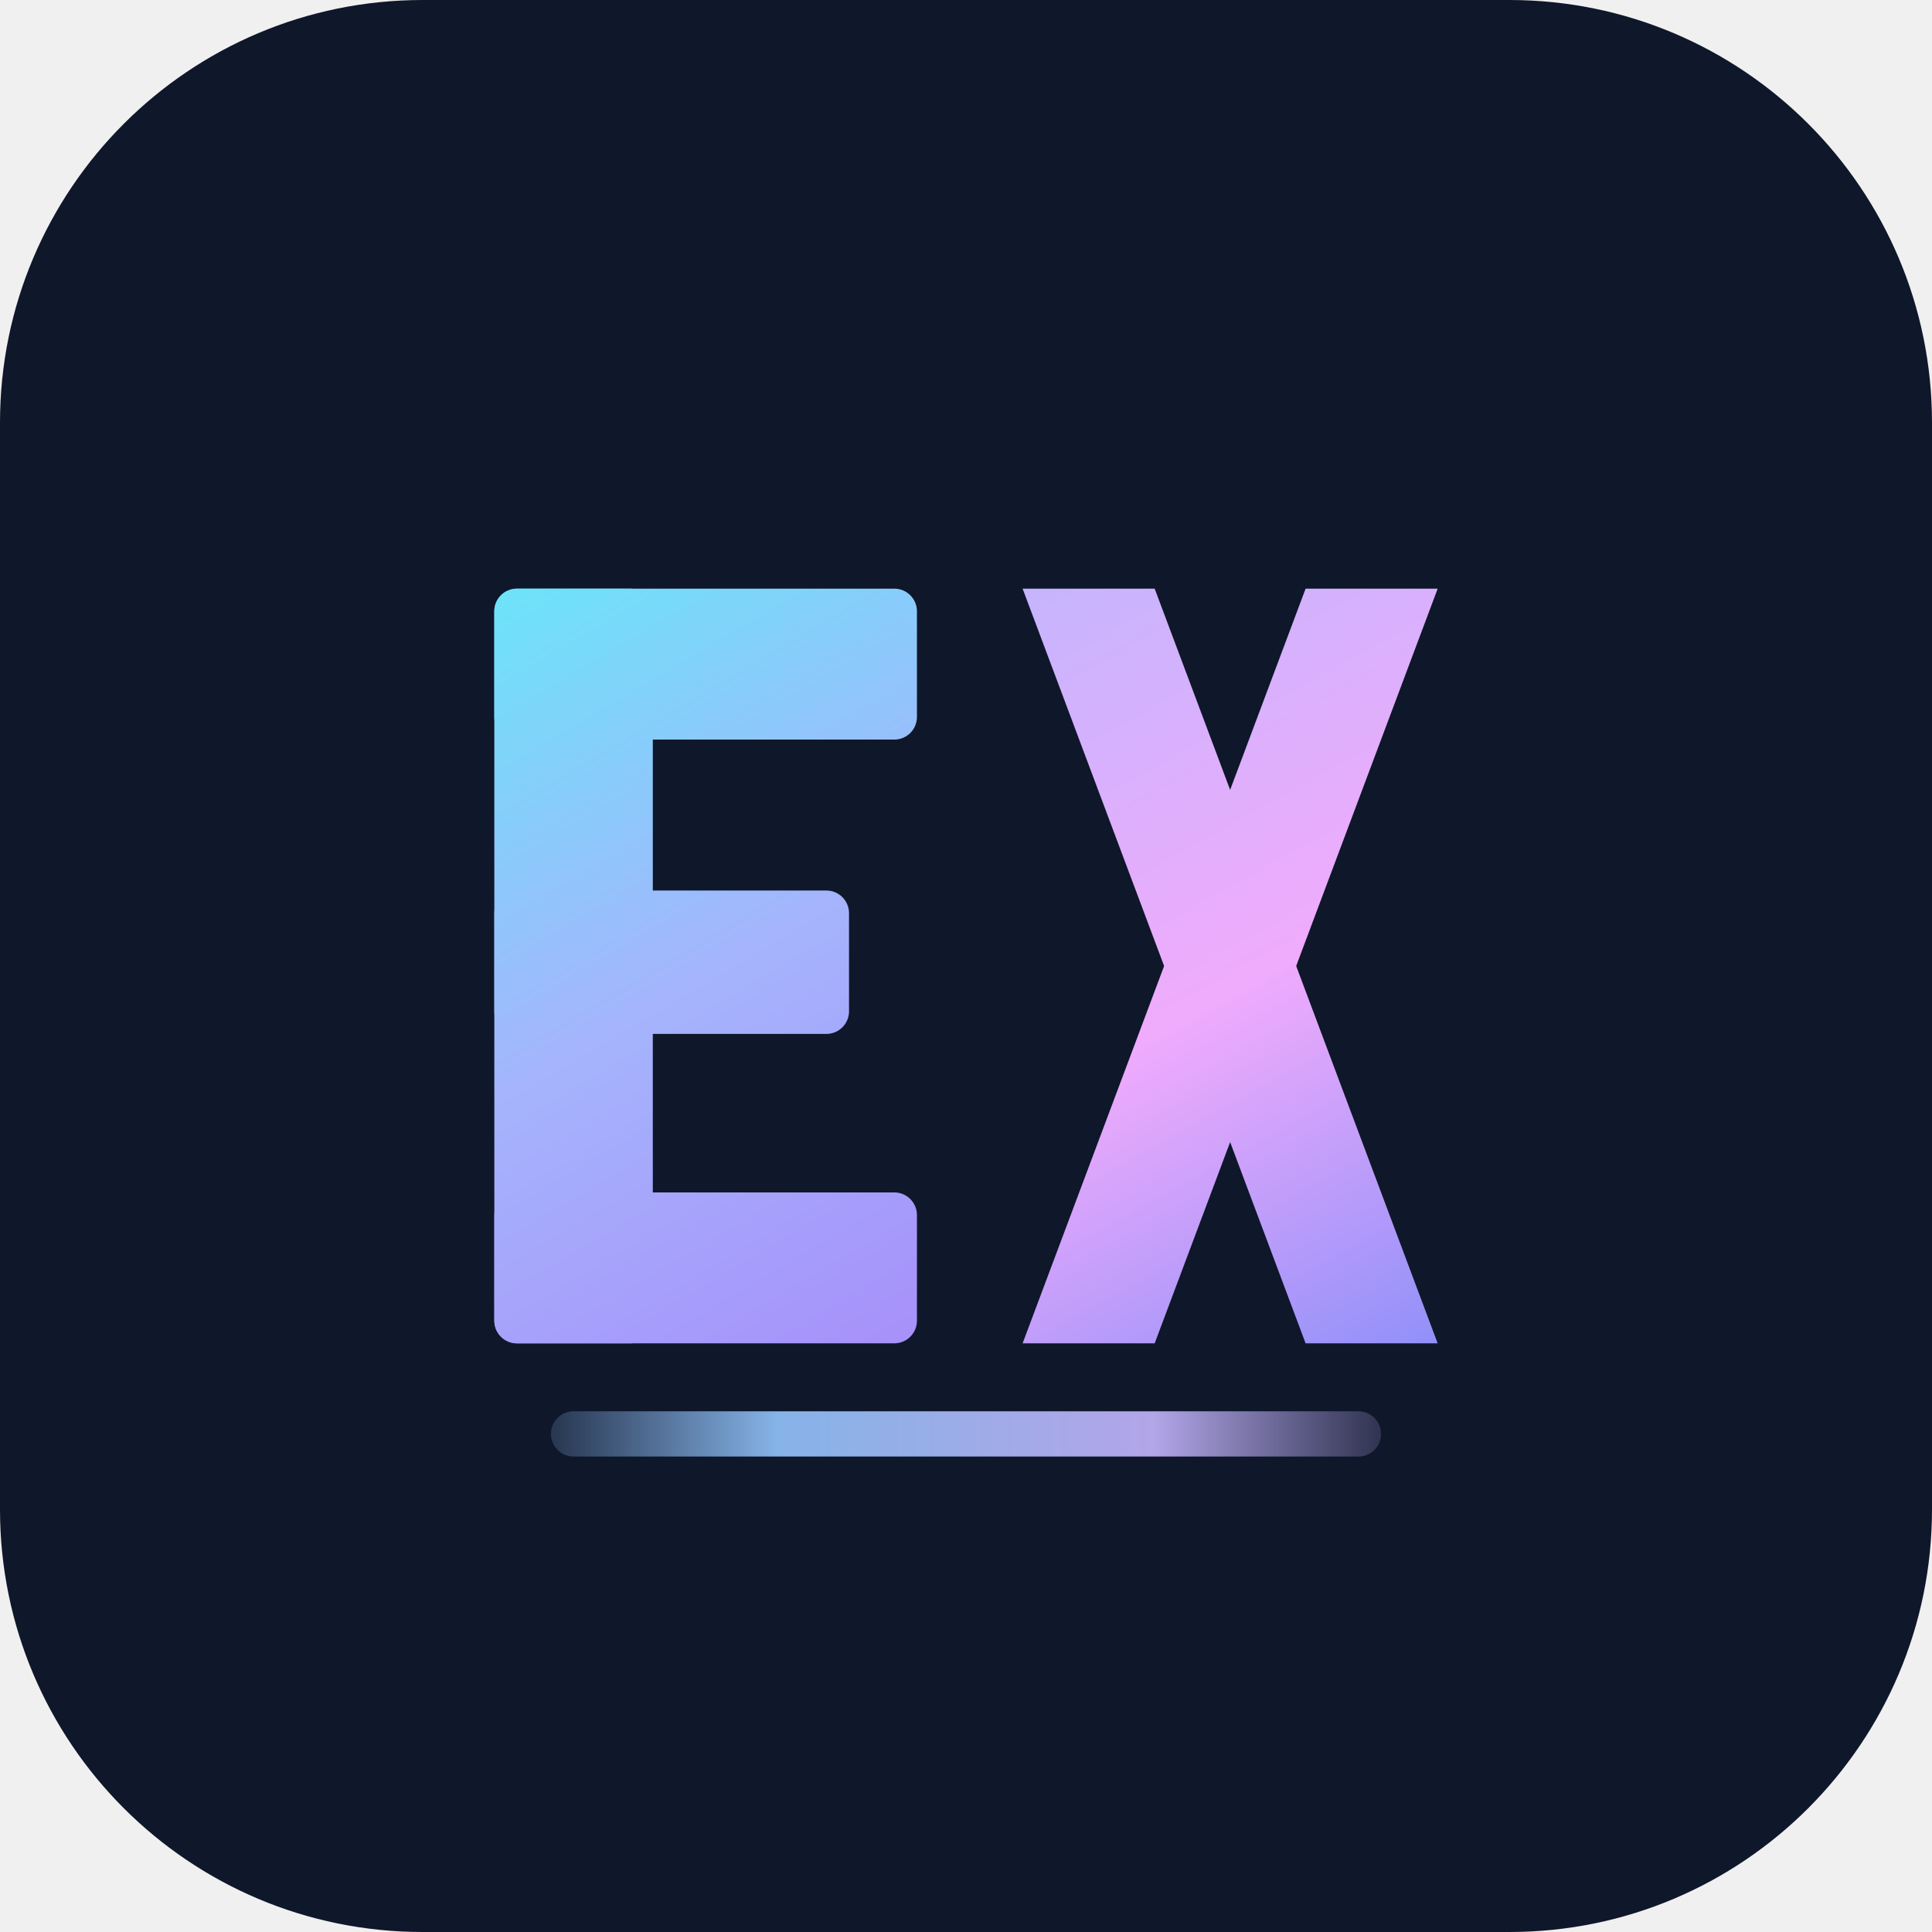
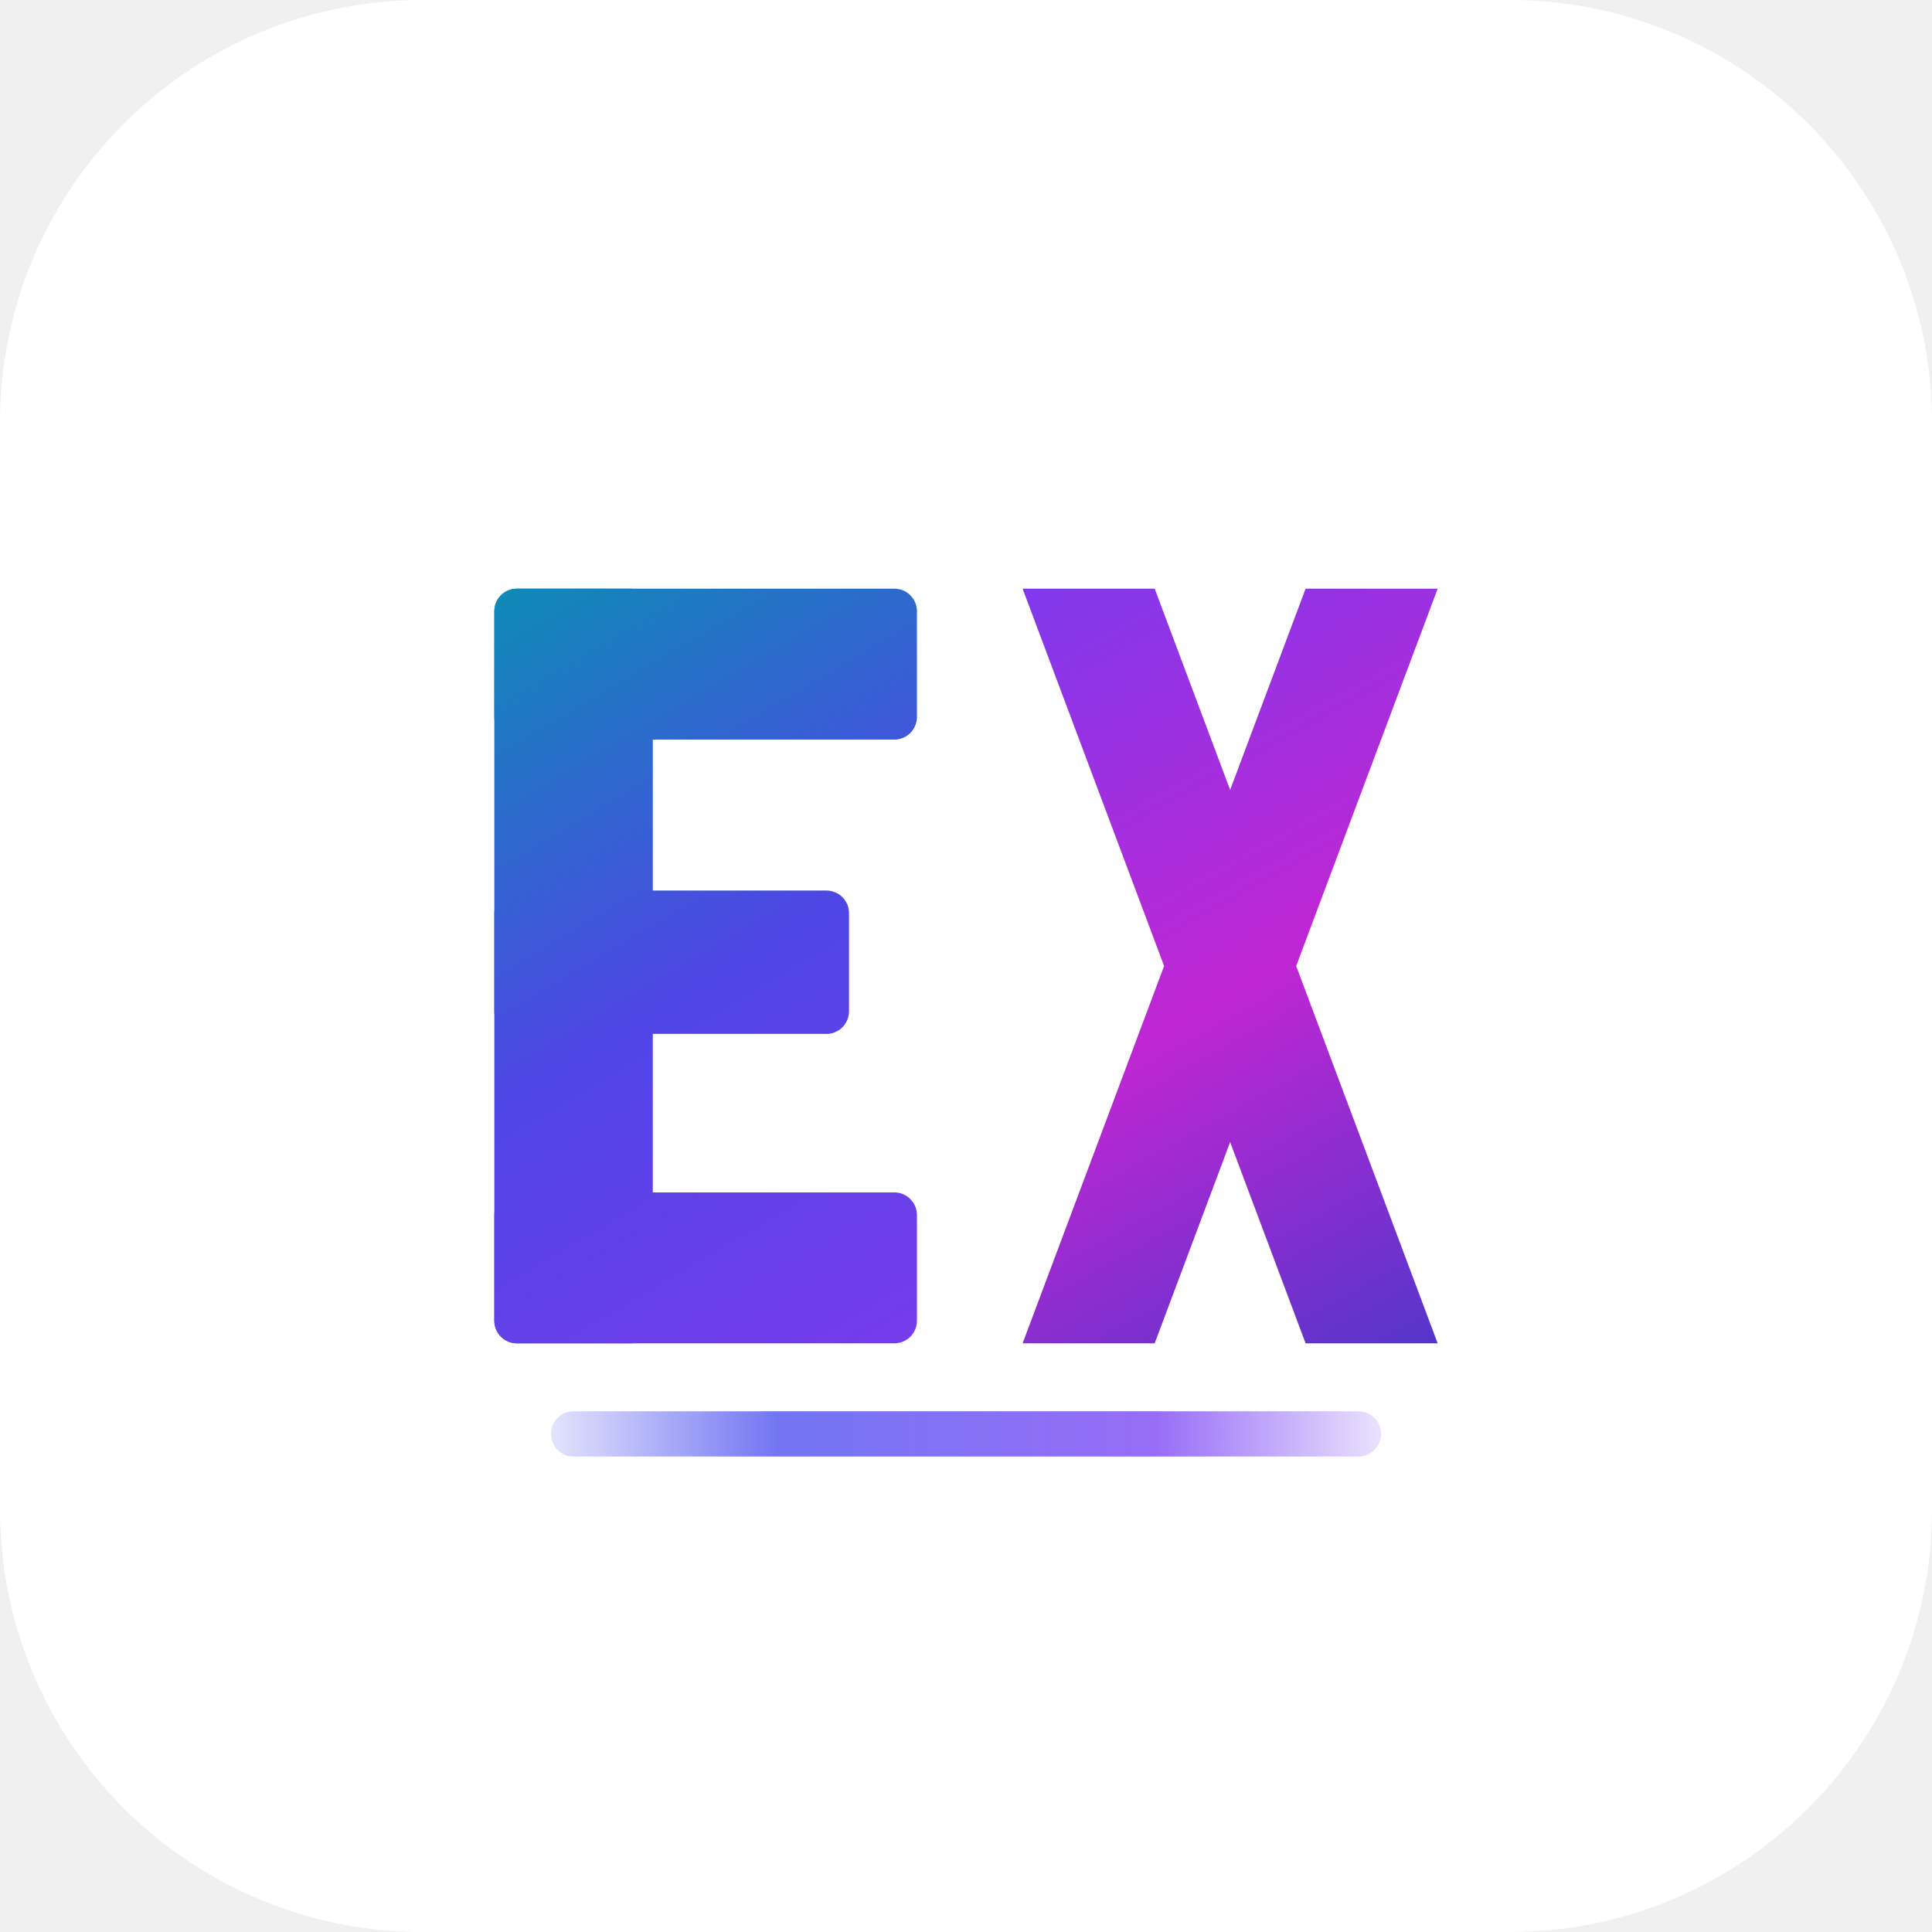
<svg xmlns="http://www.w3.org/2000/svg" width="512" height="512" viewBox="0 0 512 512" fill="none">
  <defs>
    <linearGradient id="exE" x1="120" y1="150" x2="250" y2="370" gradientUnits="userSpaceOnUse">
-       <stop stop-color="#67e8f9" />
-       <stop offset="0.5" stop-color="#a5b4fc" />
-       <stop offset="1" stop-color="#a78bfa" />
+       <stop stop-color="#0891b2" />
+       <stop offset="0.5" stop-color="#4f46e5" />
+       <stop offset="1" stop-color="#7c3aed" />
    </linearGradient>
    <linearGradient id="exX" x1="270" y1="150" x2="392" y2="370" gradientUnits="userSpaceOnUse">
-       <stop stop-color="#c4b5fd" />
-       <stop offset="0.5" stop-color="#f0abfc" />
-       <stop offset="1" stop-color="#818cf8" />
+       <stop stop-color="#7c3aed" />
+       <stop offset="0.5" stop-color="#c026d3" />
+       <stop offset="1" stop-color="#4338ca" />
    </linearGradient>
    <linearGradient id="exBar" x1="131" y1="0" x2="381" y2="0" gradientUnits="userSpaceOnUse">
-       <stop stop-color="#93c5fd" stop-opacity="0" />
-       <stop offset="0.3" stop-color="#93c5fd" stop-opacity="0.9" />
-       <stop offset="0.7" stop-color="#c4b5fd" stop-opacity="0.9" />
-       <stop offset="1" stop-color="#c4b5fd" stop-opacity="0" />
+       <stop stop-color="#6366f1" stop-opacity="0" />
+       <stop offset="0.3" stop-color="#6366f1" stop-opacity="0.9" />
+       <stop offset="0.7" stop-color="#8b5cf6" stop-opacity="0.9" />
+       <stop offset="1" stop-color="#8b5cf6" stop-opacity="0" />
    </linearGradient>
  </defs>
-   <rect width="512" height="512" rx="112" fill="#0f172a" />
+   <rect width="512" height="512" rx="112" fill="#ffffff" />
  <g fill="url(#exE)">
    <rect x="131" y="156" width="42" height="200" rx="6" />
    <rect x="131" y="156" width="112" height="40" rx="6" />
    <rect x="131" y="236" width="94" height="38" rx="6" />
    <rect x="131" y="316" width="112" height="40" rx="6" />
  </g>
  <g fill="url(#exX)">
    <polygon points="271,156 306,156 381,356 346,356" />
    <polygon points="346,156 381,156 306,356 271,356" />
  </g>
  <rect x="146" y="374" width="220" height="12" rx="6" fill="url(#exBar)" />
</svg>
